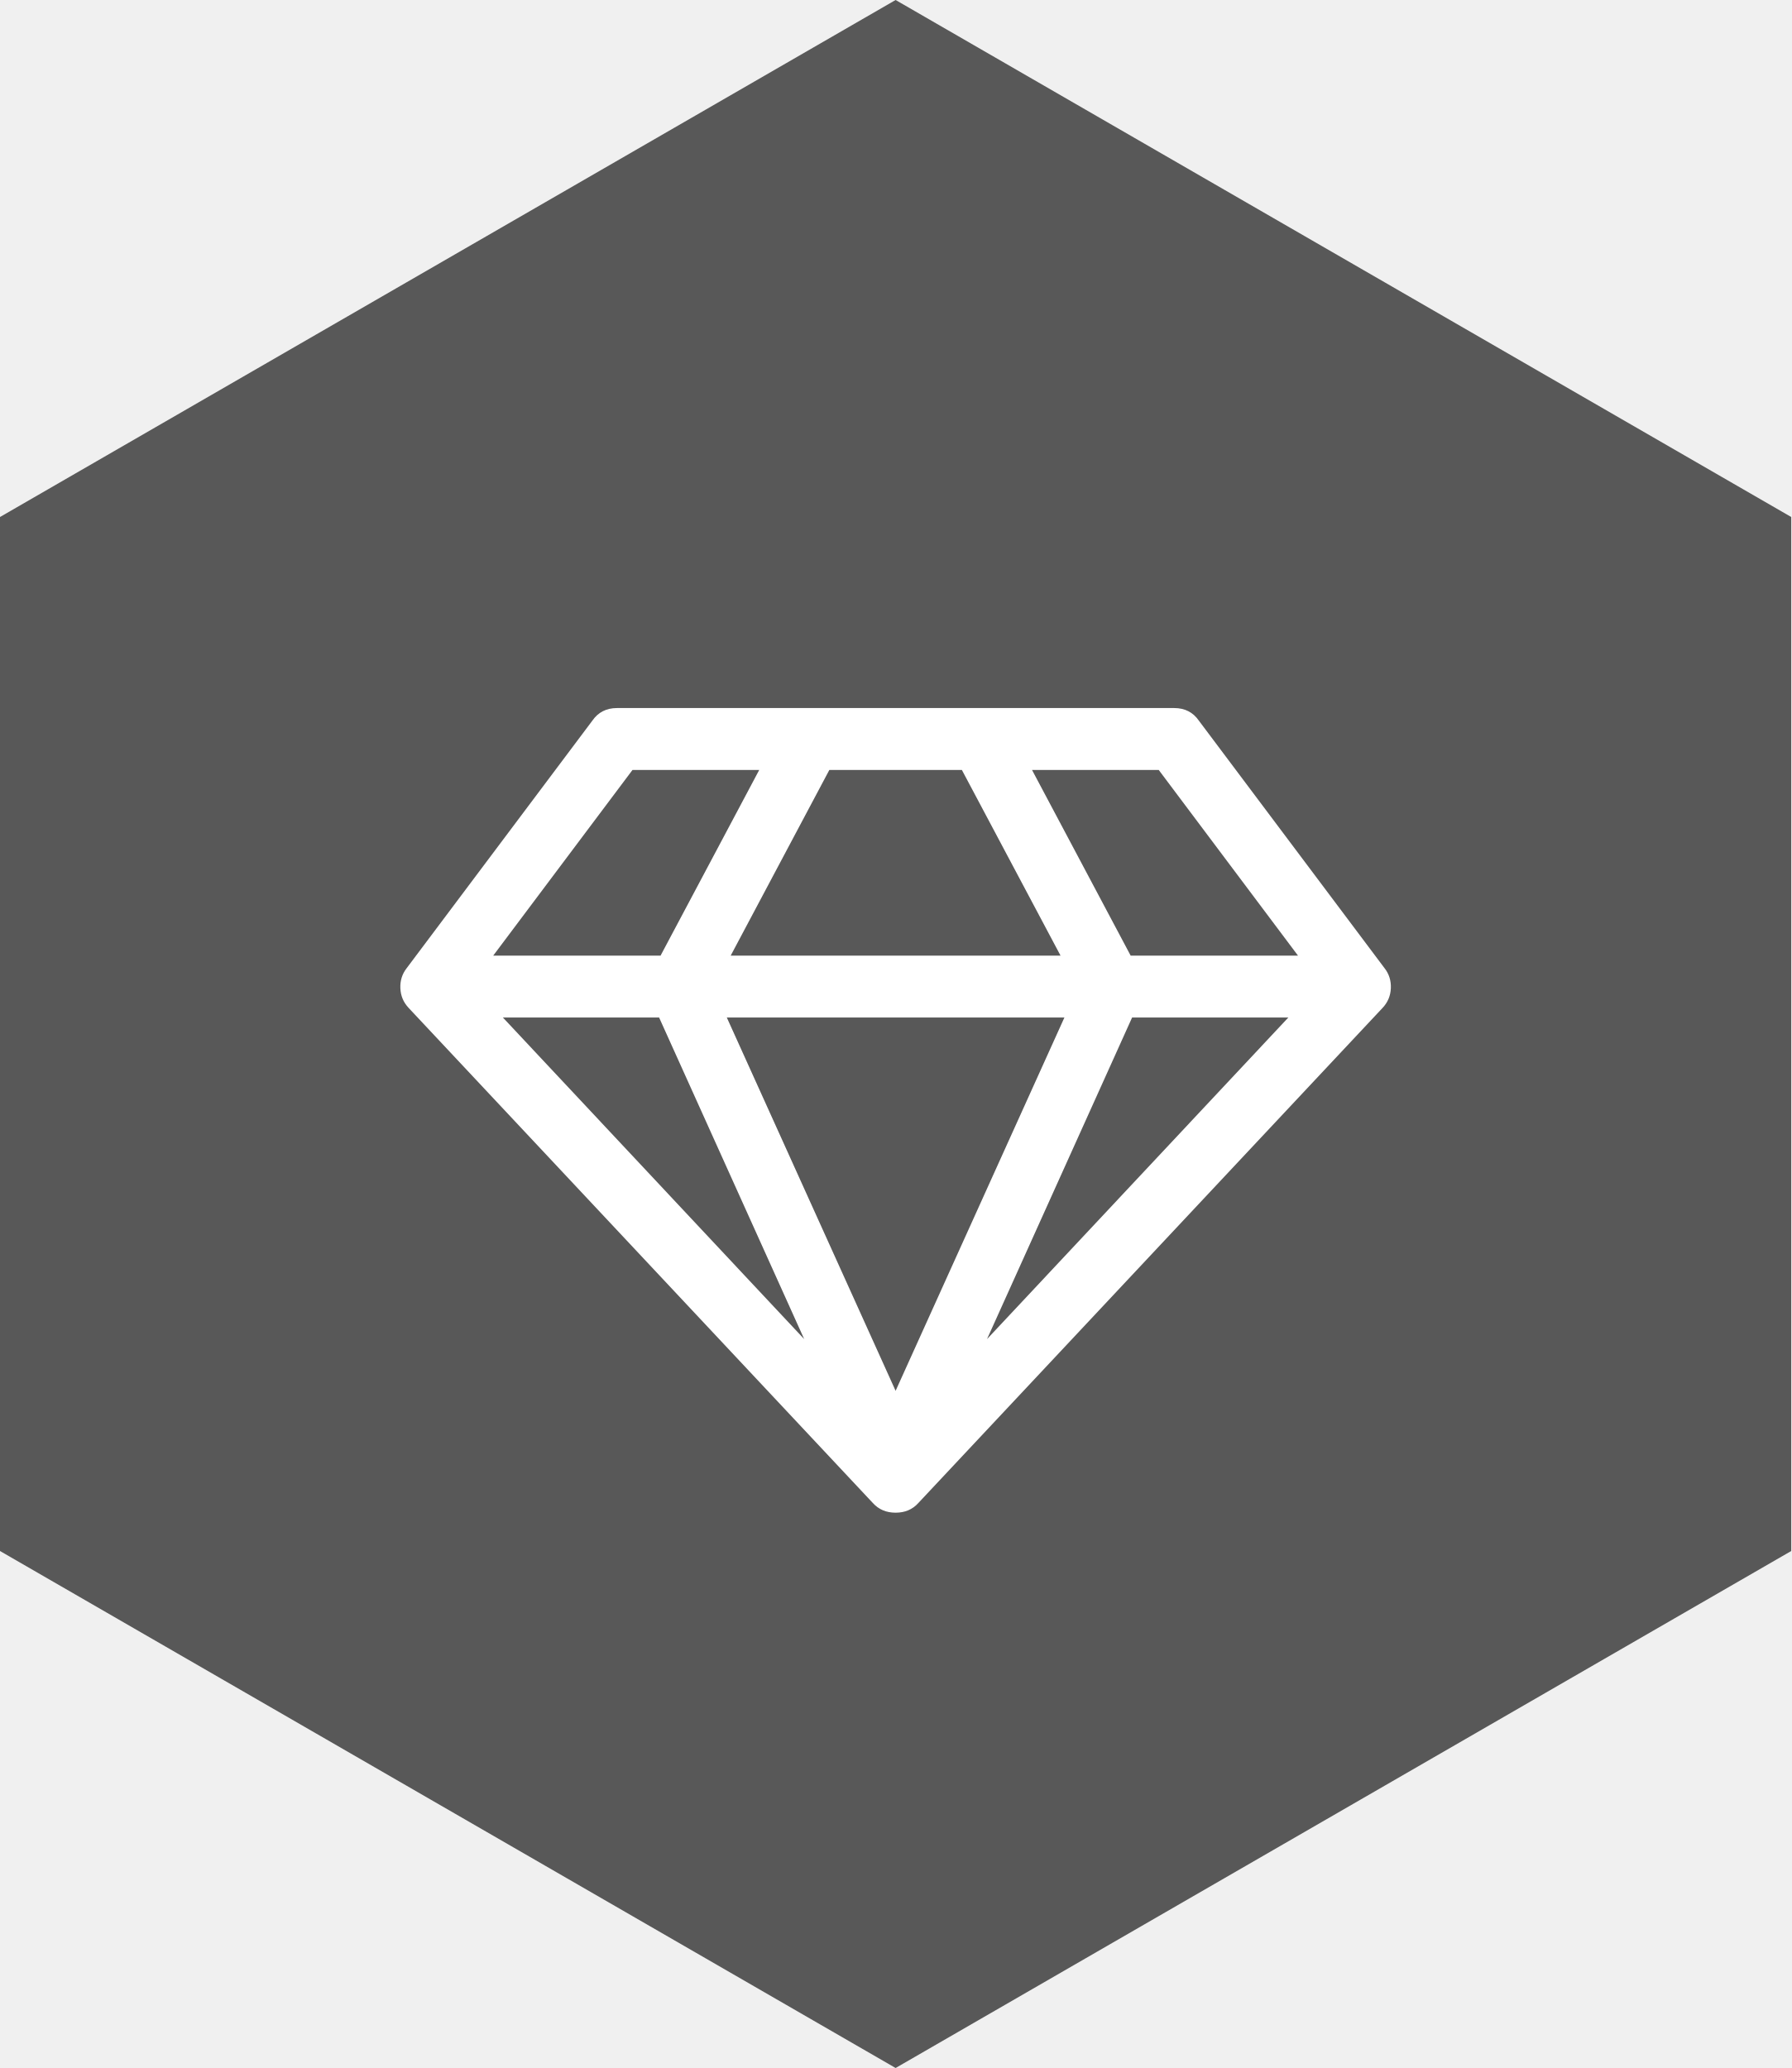
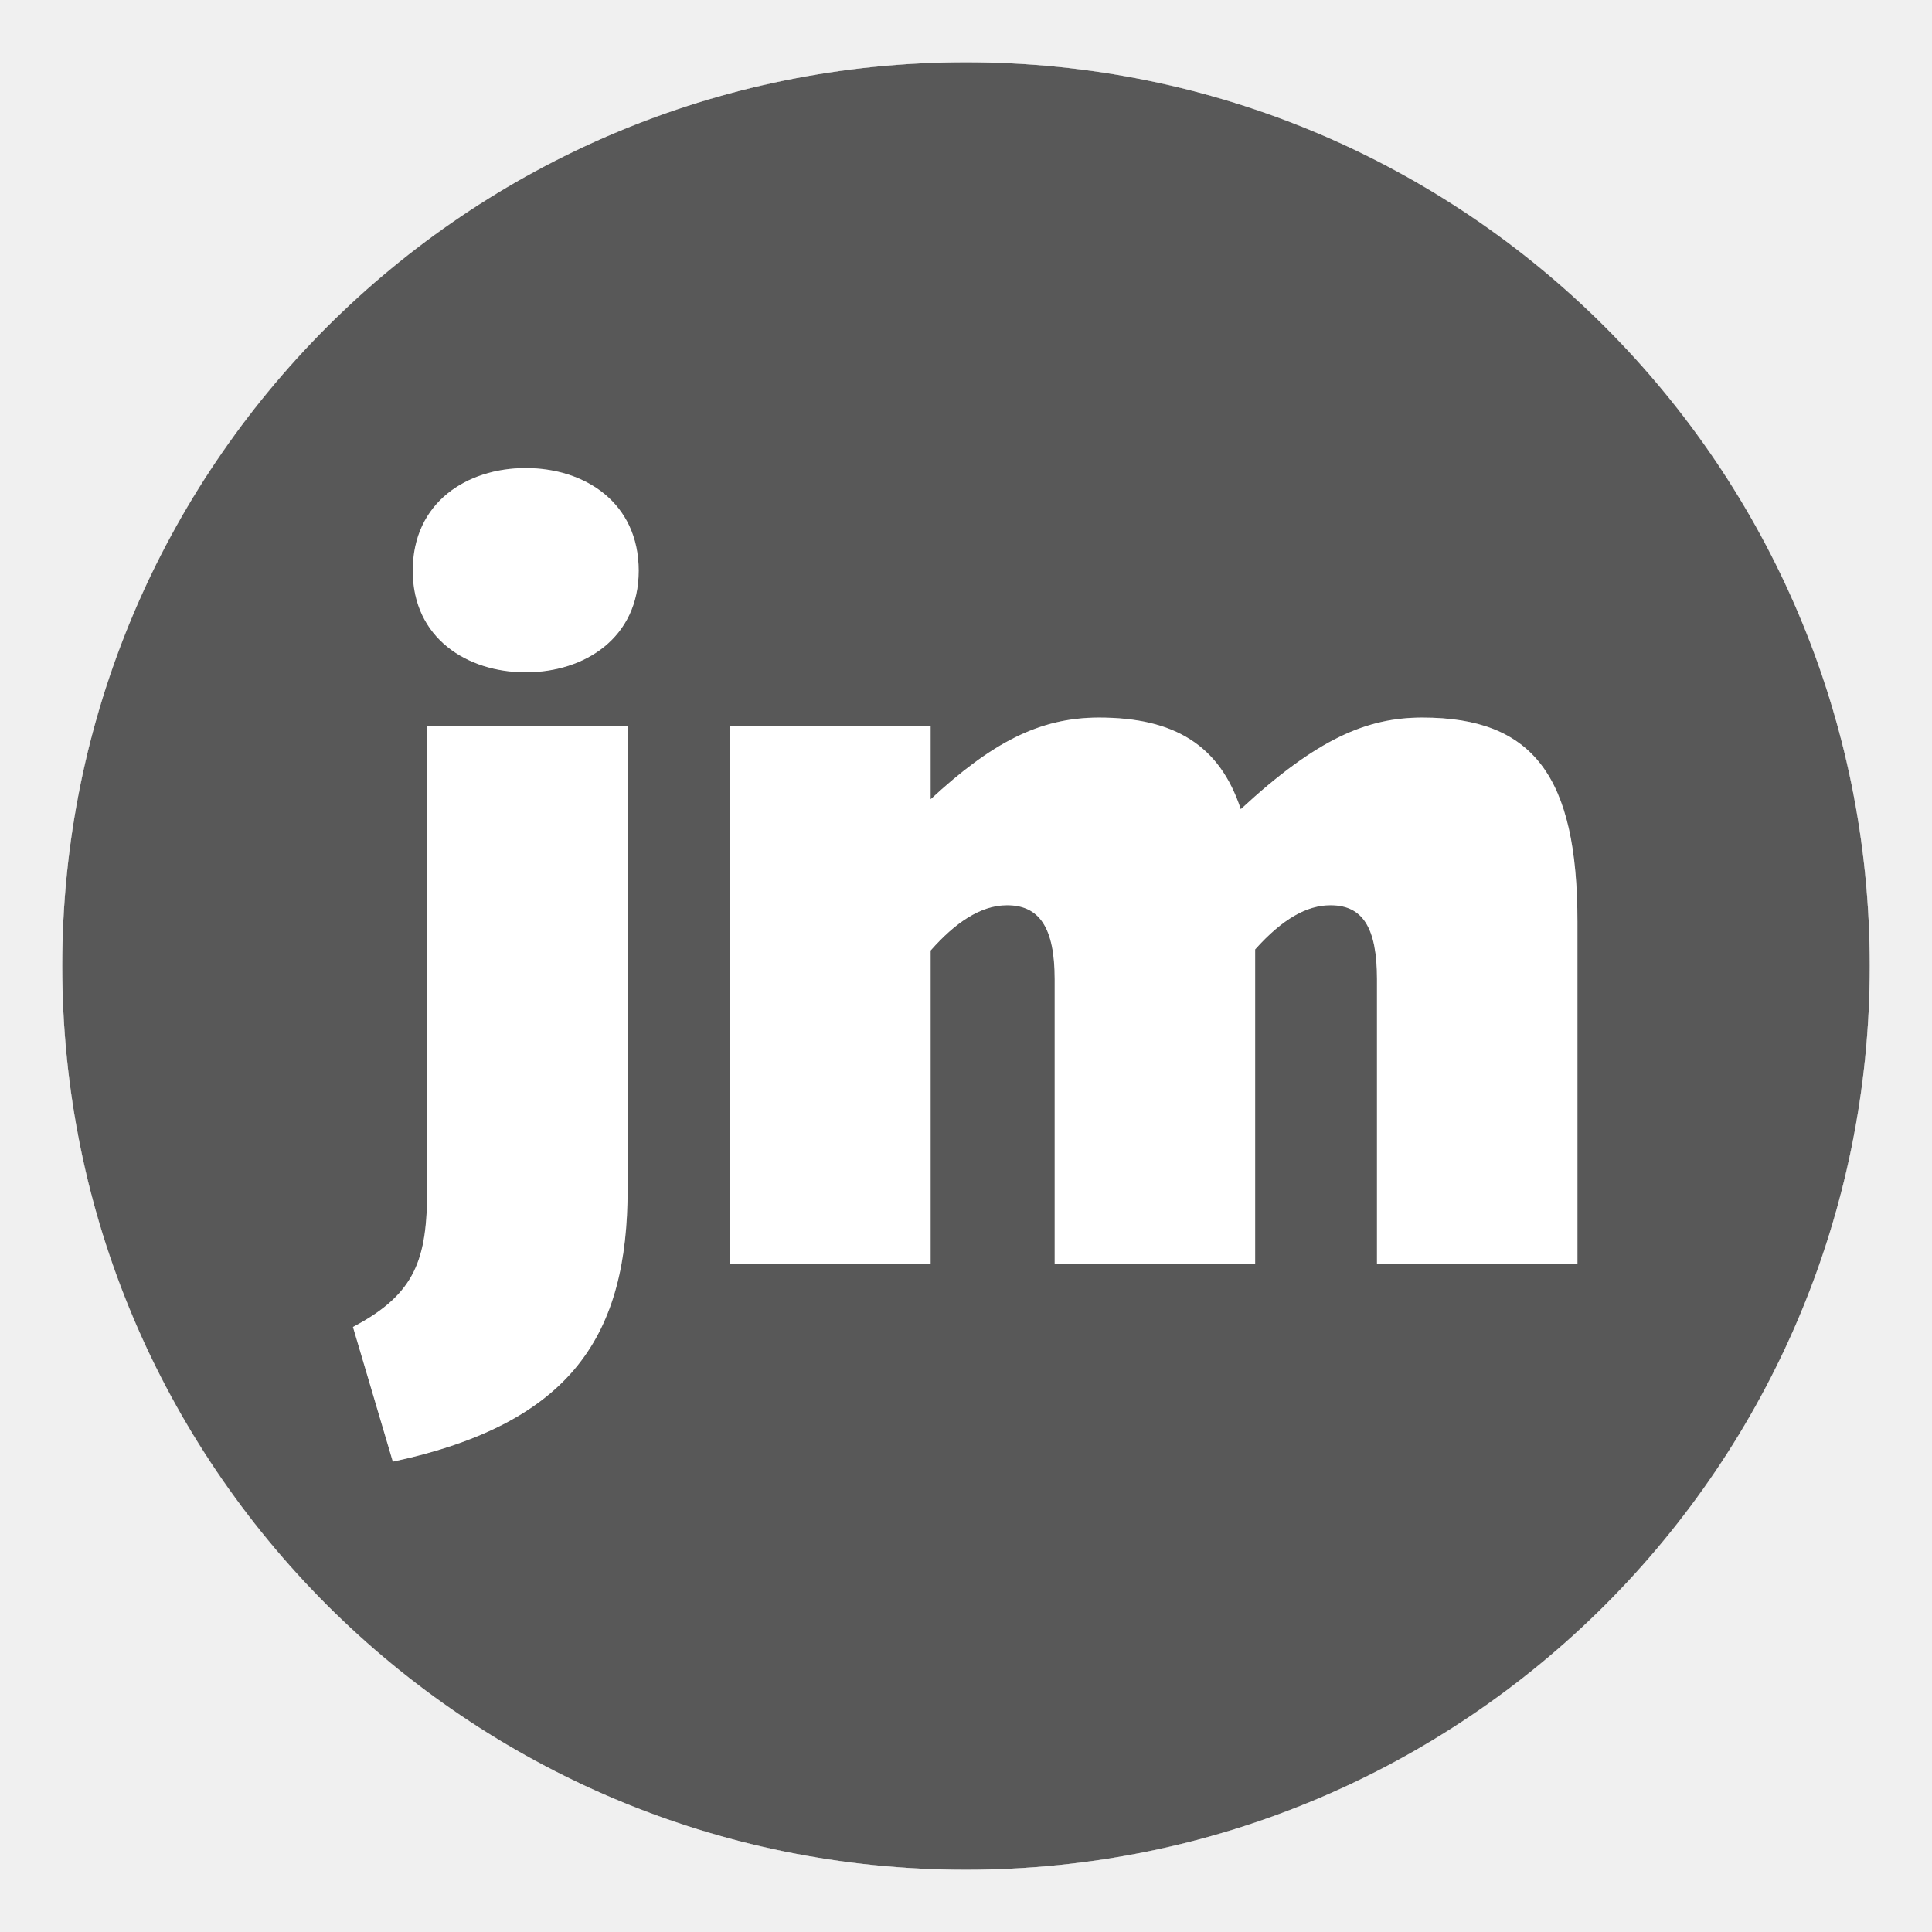
- <svg xmlns="http://www.w3.org/2000/svg" version="1.1" id="Layer_1" x="0px" y="0px" width="149.167px" height="172.243px" viewBox="0 0 149.167 172.243" enable-background="new 0 0 149.167 172.243" xml:space="preserve">
-   <polygon fill="#585858" points="149.167,129.183 74.583,172.243 0,129.183 0,43.061 74.583,0 149.167,43.061 " />
-   <path fill="#FFFFFF" d="M41.88,84.75l25.09,26.783L54.889,84.75H41.88z M74.583,115.841L88.64,84.75H60.527L74.583,115.841z   M55.009,79.594l8.217-15.466H52.673l-11.6,15.466H55.009z M82.196,111.533l25.091-26.783h-13.01L82.196,111.533z M60.849,79.594  h27.469l-8.217-15.466H69.065L60.849,79.594z M94.157,79.594h13.936L96.494,64.128H85.942L94.157,79.594z M99.835,60.02  l15.467,20.621c0.376,0.483,0.55,1.04,0.523,1.671c-0.027,0.632-0.257,1.174-0.686,1.632l-38.664,41.243  c-0.483,0.536-1.113,0.804-1.893,0.804c-0.778,0-1.408-0.268-1.892-0.804L34.026,83.944c-0.429-0.457-0.658-1-0.685-1.632  c-0.027-0.631,0.147-1.188,0.523-1.671L49.331,60.02c0.484-0.699,1.168-1.047,2.054-1.047h46.398  C98.667,58.973,99.353,59.322,99.835,60.02z" />
+ <svg xmlns="http://www.w3.org/2000/svg" width="1400" height="1400" viewBox="0 0 1400 1400">
+   <defs>
+     <style>
+       .cls-1 {
+         fill: #fff;
+         filter: url(#filter);
+       }
+ 
+       .cls-2 {
+         fill-rule: evenodd;
+         filter: url(#filter-2);
+       }
+     </style>
+     <filter id="filter" x="45.094" y="45.156" width="1309.816" height="1309.684" filterUnits="userSpaceOnUse">
+       <feFlood result="flood" flood-color="#585858" />
+       <feComposite result="composite" operator="in" in2="SourceGraphic" />
+       <feBlend result="blend" in2="SourceGraphic" />
+     </filter>
+     <filter id="filter-2" x="255.75" y="339.188" width="887.31" height="720.002" filterUnits="userSpaceOnUse">
+       <feFlood result="flood" flood-color="#fff" />
+       <feComposite result="composite" operator="in" in2="SourceGraphic" />
+       <feBlend result="blend" in2="SourceGraphic" />
+     </filter>
+   </defs>
+   <circle id="circle" class="cls-1" cx="700.002" cy="699.998" r="654.908" />
+   <path id="JM" class="cls-2" d="M380.964,487.179c42.537,0,81.864-24.8,81.864-73.6,0-49.6-39.327-74.4-81.864-74.4s-81.864,24.8-81.864,74.4C299.1,462.379,338.427,487.179,380.964,487.179Zm73.838,39.2H309.534v335.2c0,50.4-8.026,76-53.773,100l28.893,97.6c130.821-28,170.148-92.8,170.148-197.6V526.38Zm219.565,0H529.1v389.6H674.367v-227.2c17.657-20,36.117-32.8,55.379-32.8,23.275,0,34.511,16,34.511,53.6v206.4H909.525v-228c20.065-22.4,37.722-32,54.576-32,23.275,0,33.709,16,33.709,53.6v206.4h145.27v-248c0-105.6-32.11-148-112.36-148-40.133,0-76.25,15.2-131.628,66.4-15.25-46.4-48.155-66.4-102.731-66.4-43.34,0-77.851,18.4-121.994,59.2v-52.8Z" />
</svg>
